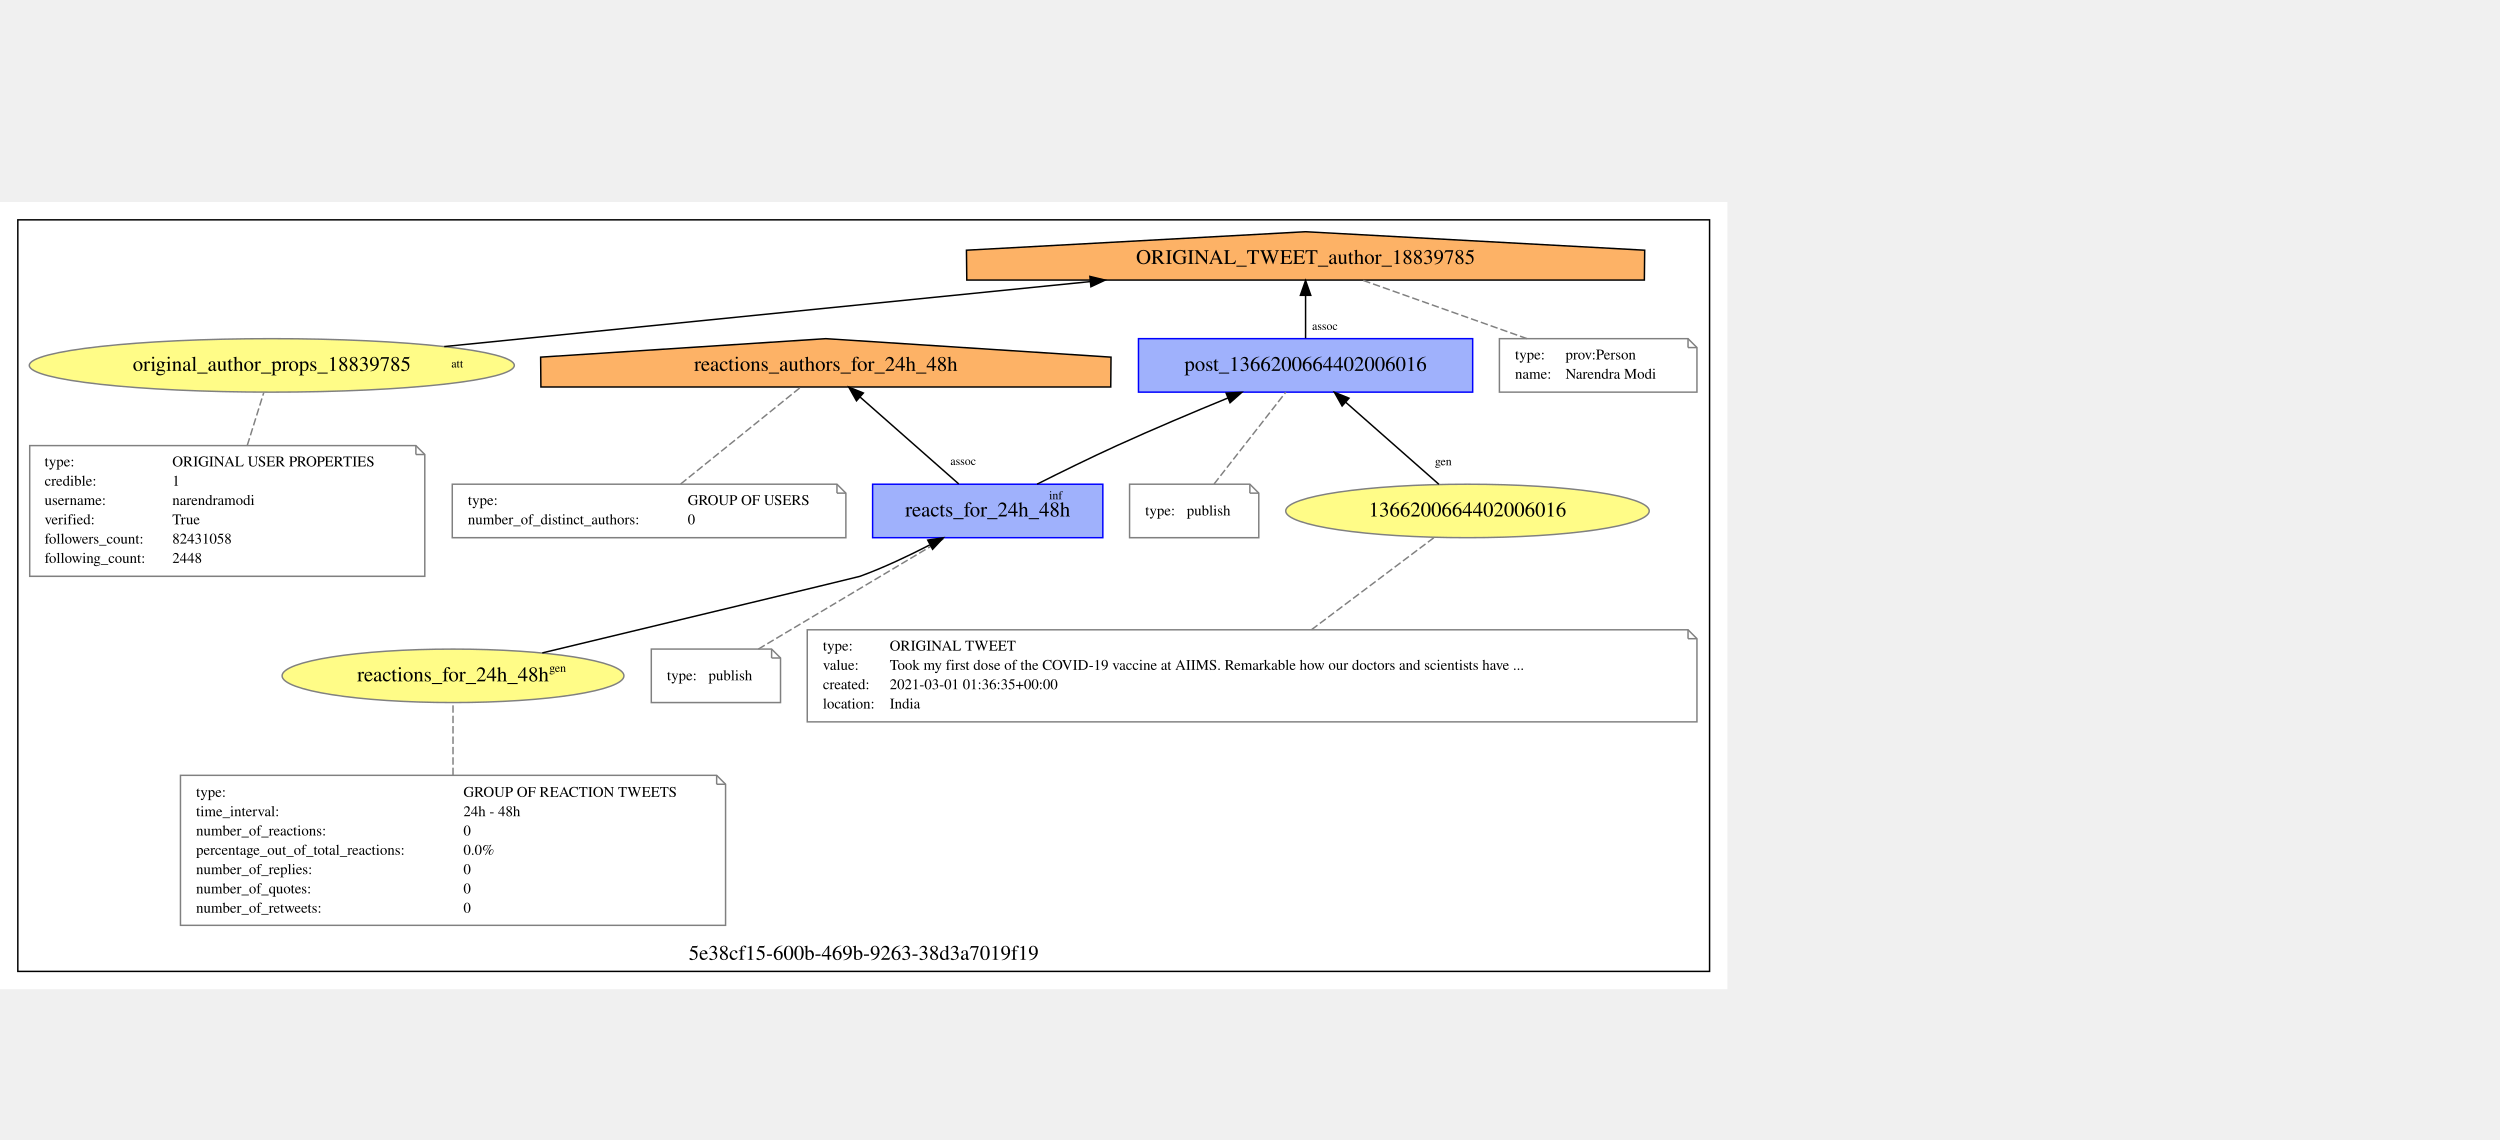
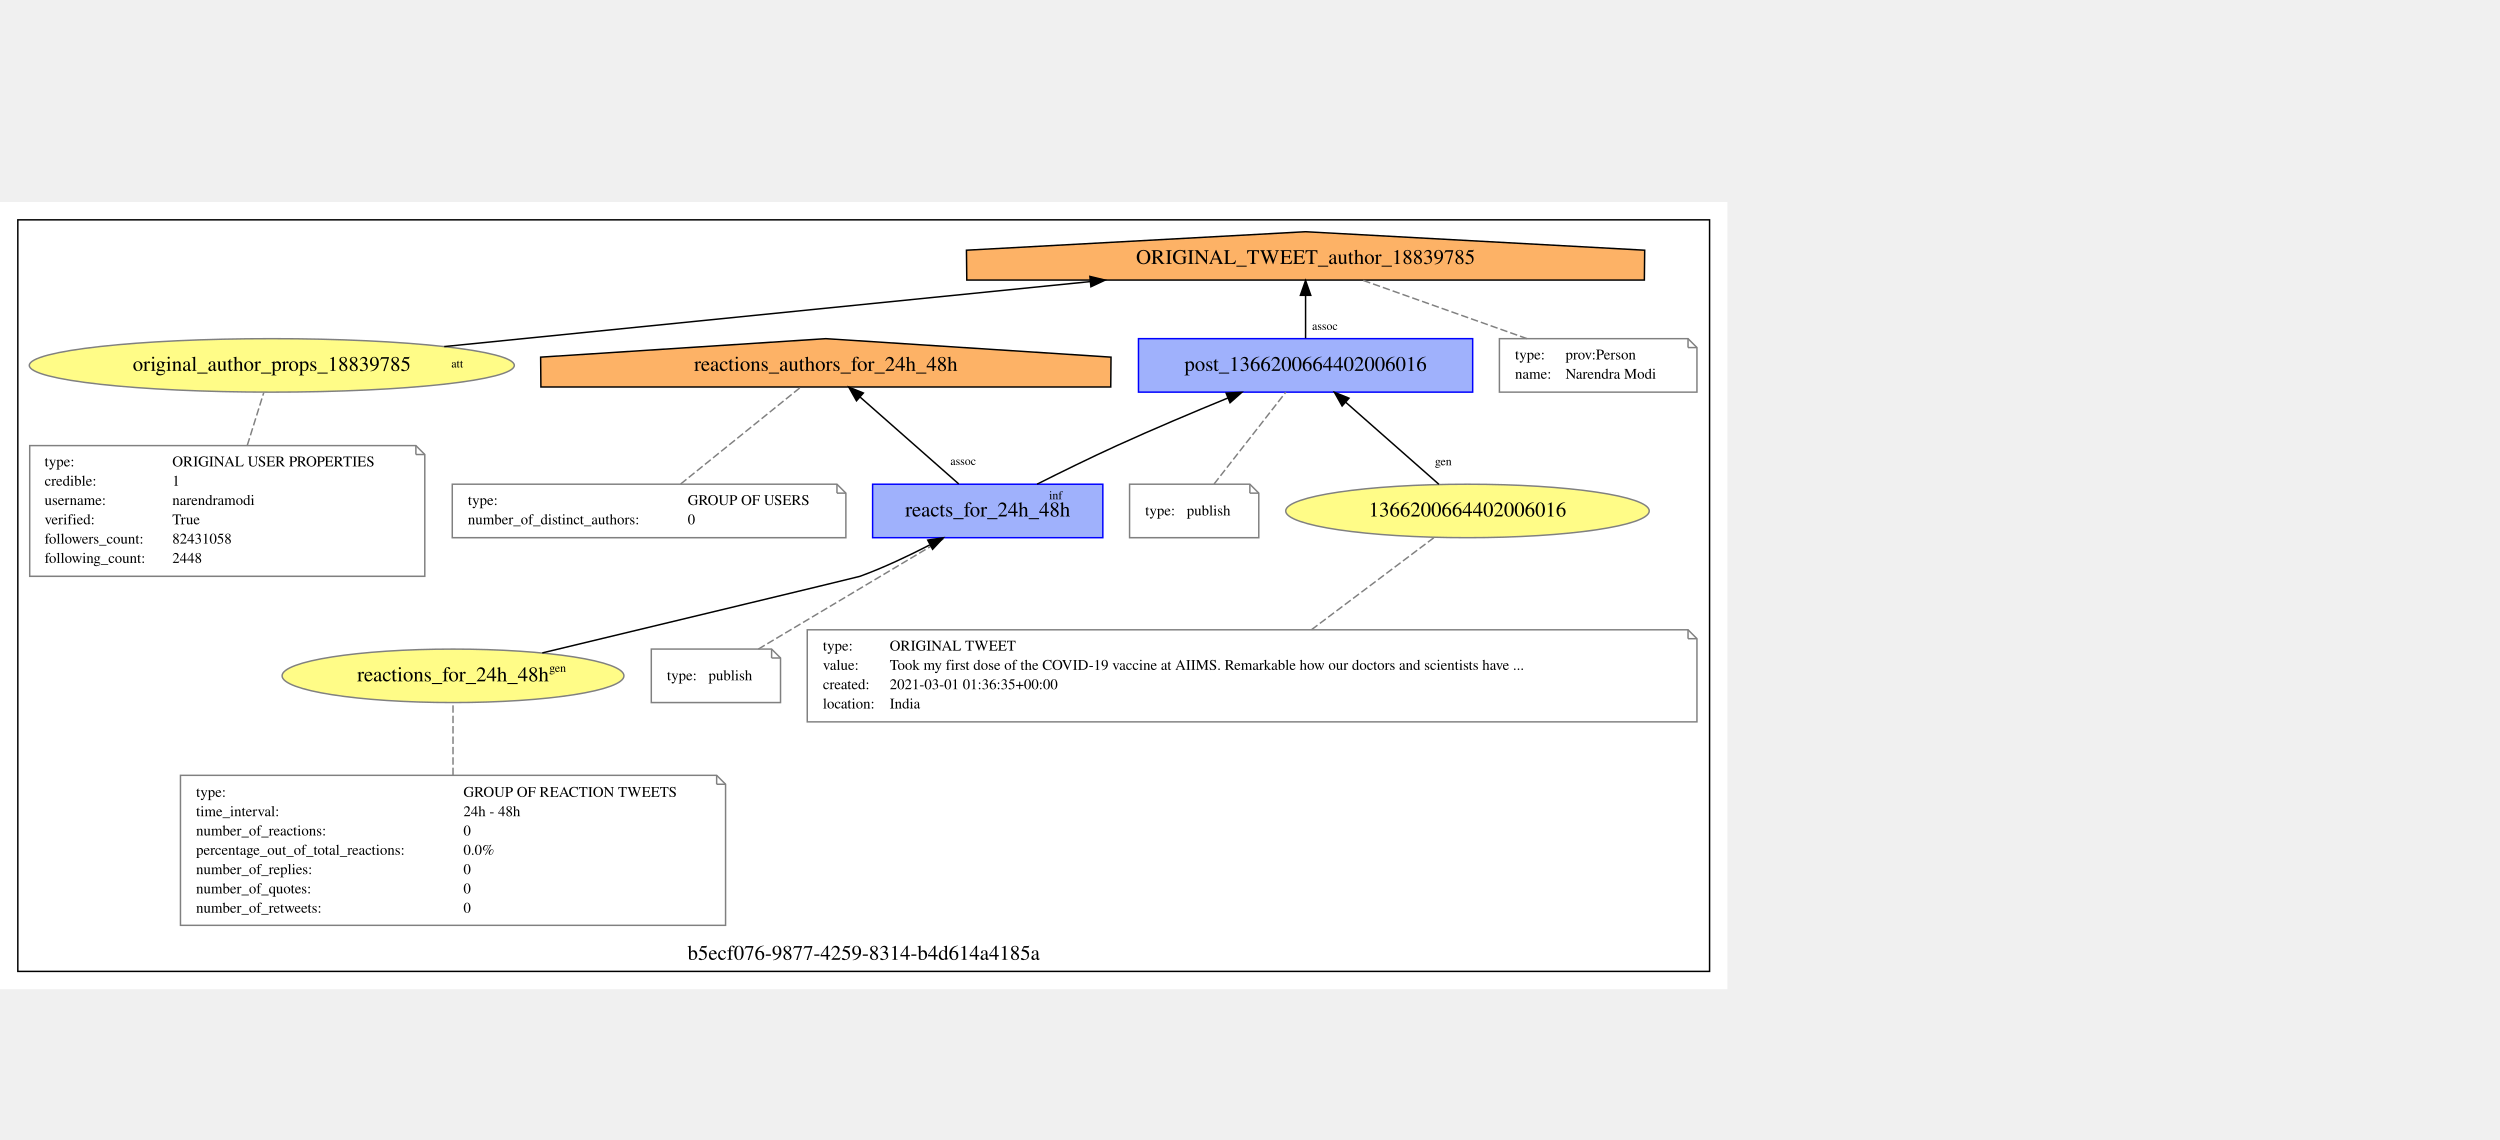
<svg xmlns="http://www.w3.org/2000/svg" xmlns:xlink="http://www.w3.org/1999/xlink" contentScriptType="application/ecmascript" contentStyleType="text/css" height="525pt" preserveAspectRatio="xMidYMid meet" version="1.1" viewBox="0 0 1700 500" width="1152pt" zoomAndPan="magnify">
  <g class="graph" id="graph0" transform="scale(1.01 1.01) rotate(0) translate(4 526)">
    <polygon fill="white" points="-4,4 -4,-526 1159,-526 1159,4 -4,4" stroke="transparent" />
    <g class="cluster" id="clust1">
      <g id="a_clust1">
-         <a xlink:actuate="onRequest" xlink:href="urn:uuid:5e38cf15-600b-469b-9263-38d3a7019f19" xlink:show="replace" xlink:title="5e38cf15-600b-469b-9263-38d3a7019f19" xlink:type="simple">
+         <a xlink:actuate="onRequest" xlink:href="urn:uuid:b5ecf076-9877-4259-8314-b4d614a4185a" xlink:show="replace" xlink:title="b5ecf076-9877-4259-8314-b4d614a4185a" xlink:type="simple">
          <polygon fill="none" points="8,-8 8,-514 1147,-514 1147,-8 8,-8" stroke="black" />
-           <text font-family="Times,serif" font-size="14.00" text-anchor="middle" x="577.5" y="-15.8">5e38cf15-600b-469b-9263-38d3a7019f19</text>
+           <text font-family="Times,serif" font-size="14.00" text-anchor="middle" x="577.5" y="-15.8">b5ecf076-9877-4259-8314-b4d614a4185a</text>
        </a>
      </g>
    </g>
    <g class="node" id="node1">
      <g id="a_node1">
        <a xlink:actuate="onRequest" xlink:href="http://twitter.com/post_1366200664402006016" xlink:show="replace" xlink:title="post_1366200664402006016" xlink:type="simple">
          <polygon fill="#9fb1fc" points="987.5,-434 762.5,-434 762.5,-398 987.5,-398 987.5,-434" stroke="#0000ff" />
          <text font-family="Times,serif" font-size="14.00" text-anchor="middle" x="875" y="-412.3">post_1366200664402006016</text>
        </a>
      </g>
    </g>
    <g class="node" id="node11">
      <g id="a_node11">
        <a xlink:actuate="onRequest" xlink:href="http://twitter.com/ORIGINAL_TWEET_author_18839785" xlink:show="replace" xlink:title="ORIGINAL_TWEET_author_18839785" xlink:type="simple">
          <polygon fill="#fdb266" points="1103.32,-493.56 875,-506 646.68,-493.56 646.9,-473.44 1103.1,-473.44 1103.32,-493.56" stroke="black" />
          <text font-family="Times,serif" font-size="14.00" text-anchor="middle" x="875" y="-484.3">ORIGINAL_TWEET_author_18839785</text>
        </a>
      </g>
    </g>
    <g class="edge" id="edge9">
      <path d="M875,-434.3C875,-443.01 875,-453.7 875,-463.17" fill="none" stroke="black" />
      <polygon fill="black" points="871.5,-463.18 875,-473.18 878.5,-463.18 871.5,-463.18" stroke="black" />
      <text font-family="Times,serif" font-size="8.00" text-anchor="middle" x="887.99" y="-439.9">assoc</text>
    </g>
    <g class="node" id="node2">
      <polygon fill="none" points="837.5,-336 756.5,-336 756.5,-300 843.5,-300 843.5,-330 837.5,-336" stroke="gray" />
      <polyline fill="none" points="837.5,-336 837.5,-330 " stroke="gray" />
      <polyline fill="none" points="843.5,-330 837.5,-330 " stroke="gray" />
      <text font-family="Times,serif" font-size="10.00" text-anchor="start" x="767" y="-315">type:</text>
      <text font-family="Times,serif" font-size="10.00" text-anchor="start" x="795" y="-315">publish</text>
    </g>
    <g class="edge" id="edge1">
      <path d="M813.41,-336.16C827.06,-353.64 848.1,-380.57 861.71,-397.99" fill="none" stroke="gray" stroke-dasharray="5,2" />
    </g>
    <g class="node" id="node3">
      <g id="a_node3">
        <a xlink:actuate="onRequest" xlink:href="http://twitter.com/reacts_for_24h_48h" xlink:show="replace" xlink:title="reacts_for_24h_48h" xlink:type="simple">
          <polygon fill="#9fb1fc" points="738.5,-336 583.5,-336 583.5,-300 738.5,-300 738.5,-336" stroke="#0000ff" />
          <text font-family="Times,serif" font-size="14.00" text-anchor="middle" x="661" y="-314.3">reacts_for_24h_48h</text>
        </a>
      </g>
    </g>
    <g class="edge" id="edge11">
      <path d="M694.23,-336.04C710.34,-344.15 730.06,-353.83 748,-362 772.37,-373.09 799.74,-384.63 822.81,-394.1" fill="none" stroke="black" />
      <polygon fill="black" points="821.5,-397.34 832.08,-397.88 824.15,-390.86 821.5,-397.34" stroke="black" />
      <text font-family="Times,serif" font-size="8.00" text-anchor="middle" x="706.75" y="-325.89">inf</text>
    </g>
    <g class="node" id="node13">
      <g id="a_node13">
        <a xlink:actuate="onRequest" xlink:href="http://twitter.com/reactions_authors_for_24h_48h" xlink:show="replace" xlink:title="reactions_authors_for_24h_48h" xlink:type="simple">
          <polygon fill="#fdb266" points="744.01,-421.56 552,-434 359.99,-421.56 360.17,-401.44 743.83,-401.44 744.01,-421.56" stroke="black" />
          <text font-family="Times,serif" font-size="14.00" text-anchor="middle" x="552" y="-412.3">reactions_authors_for_24h_48h</text>
        </a>
      </g>
    </g>
    <g class="edge" id="edge12">
      <path d="M641.51,-336.16C622.89,-352.56 594.81,-377.29 575.08,-394.67" fill="none" stroke="black" />
      <polygon fill="black" points="572.64,-392.16 567.45,-401.4 577.26,-397.41 572.64,-392.16" stroke="black" />
      <text font-family="Times,serif" font-size="8.00" text-anchor="middle" x="644.47" y="-348.97">assoc</text>
    </g>
    <g class="node" id="node4">
      <polygon fill="none" points="515.5,-225 434.5,-225 434.5,-189 521.5,-189 521.5,-219 515.5,-225" stroke="gray" />
      <polyline fill="none" points="515.5,-225 515.5,-219 " stroke="gray" />
      <polyline fill="none" points="521.5,-219 515.5,-219 " stroke="gray" />
      <text font-family="Times,serif" font-size="10.00" text-anchor="start" x="445" y="-204">type:</text>
      <text font-family="Times,serif" font-size="10.00" text-anchor="start" x="473" y="-204">publish</text>
    </g>
    <g class="edge" id="edge2">
      <path d="M506.59,-225.03C540.87,-245.45 597.98,-279.46 632.31,-299.91" fill="none" stroke="gray" stroke-dasharray="5,2" />
    </g>
    <g class="node" id="node5">
      <g id="a_node5">
        <a xlink:actuate="onRequest" xlink:href="http://twitter.com/1366200664402006016" xlink:show="replace" xlink:title="1366200664402006016" xlink:type="simple">
          <ellipse cx="984" cy="-318" fill="#fffc87" rx="122.38" ry="18" stroke="#808080" />
          <text font-family="Times,serif" font-size="14.00" text-anchor="middle" x="984" y="-314.3">1366200664402006016</text>
        </a>
      </g>
    </g>
    <g class="edge" id="edge8">
      <path d="M964.76,-335.94C947.36,-351.27 921.55,-374 902.06,-391.16" fill="none" stroke="black" />
      <polygon fill="black" points="899.6,-388.67 894.41,-397.9 904.23,-393.92 899.6,-388.67" stroke="black" />
      <text font-family="Times,serif" font-size="8.00" text-anchor="middle" x="967.72" y="-348.75">gen</text>
    </g>
    <g class="node" id="node6">
      <polygon fill="none" points="1132.5,-238 539.5,-238 539.5,-176 1138.5,-176 1138.5,-232 1132.5,-238" stroke="gray" />
      <polyline fill="none" points="1132.5,-238 1132.5,-232 " stroke="gray" />
      <polyline fill="none" points="1138.5,-232 1132.5,-232 " stroke="gray" />
      <text font-family="Times,serif" font-size="10.00" text-anchor="start" x="550" y="-224">type:</text>
      <text font-family="Times,serif" font-size="10.00" text-anchor="start" x="595" y="-224">ORIGINAL TWEET</text>
      <text font-family="Times,serif" font-size="10.00" text-anchor="start" x="550" y="-211">value:</text>
      <text font-family="Times,serif" font-size="10.00" text-anchor="start" x="595" y="-211">Took my first dose of the COVID-19 vaccine at AIIMS. Remarkable how our doctors and scientists have ...</text>
      <text font-family="Times,serif" font-size="10.00" text-anchor="start" x="550" y="-198">created:</text>
      <text font-family="Times,serif" font-size="10.00" text-anchor="start" x="595" y="-198">2021-03-01 01:36:35+00:00</text>
      <text font-family="Times,serif" font-size="10.00" text-anchor="start" x="550" y="-185">location:</text>
      <text font-family="Times,serif" font-size="10.00" text-anchor="start" x="595" y="-185">India</text>
    </g>
    <g class="edge" id="edge3">
      <path d="M879.01,-238.07C905.66,-258.11 939.71,-283.71 961.68,-300.22" fill="none" stroke="gray" stroke-dasharray="5,2" />
    </g>
    <g class="node" id="node7">
      <g id="a_node7">
        <a xlink:actuate="onRequest" xlink:href="http://twitter.com/original_author_props_18839785" xlink:show="replace" xlink:title="original_author_props_18839785" xlink:type="simple">
          <ellipse cx="179" cy="-416" fill="#fffc87" rx="163.27" ry="18" stroke="#808080" />
          <text font-family="Times,serif" font-size="14.00" text-anchor="middle" x="179" y="-412.3">original_author_props_18839785</text>
        </a>
      </g>
    </g>
    <g class="edge" id="edge10">
      <path d="M295.1,-428.68C414.59,-440.69 601.03,-459.45 730.11,-472.43" fill="none" stroke="black" />
      <polygon fill="black" points="729.78,-475.91 740.08,-473.43 730.48,-468.95 729.78,-475.91" stroke="black" />
      <text font-family="Times,serif" font-size="8.00" text-anchor="middle" x="303.87" y="-414.6">att</text>
    </g>
    <g class="node" id="node8">
      <polygon fill="none" points="276,-362 16,-362 16,-274 282,-274 282,-356 276,-362" stroke="gray" />
      <polyline fill="none" points="276,-362 276,-356 " stroke="gray" />
      <polyline fill="none" points="282,-356 276,-356 " stroke="gray" />
      <text font-family="Times,serif" font-size="10.00" text-anchor="start" x="26" y="-348">type:</text>
      <text font-family="Times,serif" font-size="10.00" text-anchor="start" x="112" y="-348">ORIGINAL USER PROPERTIES</text>
      <text font-family="Times,serif" font-size="10.00" text-anchor="start" x="26" y="-335">credible:</text>
      <text font-family="Times,serif" font-size="10.00" text-anchor="start" x="112" y="-335">1</text>
      <text font-family="Times,serif" font-size="10.00" text-anchor="start" x="26" y="-322">username:</text>
      <text font-family="Times,serif" font-size="10.00" text-anchor="start" x="112" y="-322">narendramodi</text>
      <text font-family="Times,serif" font-size="10.00" text-anchor="start" x="26" y="-309">verified:</text>
      <text font-family="Times,serif" font-size="10.00" text-anchor="start" x="112" y="-309">True</text>
      <text font-family="Times,serif" font-size="10.00" text-anchor="start" x="26" y="-296">followers_count:</text>
      <text font-family="Times,serif" font-size="10.00" text-anchor="start" x="112" y="-296">82431058</text>
      <text font-family="Times,serif" font-size="10.00" text-anchor="start" x="26" y="-283">following_count:</text>
      <text font-family="Times,serif" font-size="10.00" text-anchor="start" x="112" y="-283">2448</text>
    </g>
    <g class="edge" id="edge4">
      <path d="M162.51,-362.23C166.43,-374.77 170.48,-387.75 173.59,-397.7" fill="none" stroke="gray" stroke-dasharray="5,2" />
    </g>
    <g class="node" id="node9">
      <g id="a_node9">
        <a xlink:actuate="onRequest" xlink:href="http://twitter.com/reactions_for_24h_48h" xlink:show="replace" xlink:title="reactions_for_24h_48h" xlink:type="simple">
          <ellipse cx="301" cy="-207" fill="#fffc87" rx="115.08" ry="18" stroke="#808080" />
          <text font-family="Times,serif" font-size="14.00" text-anchor="middle" x="301" y="-203.3">reactions_for_24h_48h</text>
        </a>
      </g>
    </g>
    <g class="edge" id="edge13">
      <path d="M361.12,-222.44C441.38,-241.72 573.72,-273.53 575,-274 590.82,-279.78 607.53,-287.68 621.97,-295.13" fill="none" stroke="black" />
      <polygon fill="black" points="620.62,-298.38 631.1,-299.94 623.88,-292.19 620.62,-298.38" stroke="black" />
      <text font-family="Times,serif" font-size="8.00" text-anchor="middle" x="371.44" y="-209.66">gen</text>
    </g>
    <g class="node" id="node10">
      <polygon fill="none" points="478.5,-140 117.5,-140 117.5,-39 484.5,-39 484.5,-134 478.5,-140" stroke="gray" />
      <polyline fill="none" points="478.5,-140 478.5,-134 " stroke="gray" />
      <polyline fill="none" points="484.5,-134 478.5,-134 " stroke="gray" />
      <text font-family="Times,serif" font-size="10.00" text-anchor="start" x="128" y="-125.5">type:</text>
      <text font-family="Times,serif" font-size="10.00" text-anchor="start" x="308" y="-125.5">GROUP OF REACTION TWEETS</text>
      <text font-family="Times,serif" font-size="10.00" text-anchor="start" x="128" y="-112.5">time_interval:</text>
      <text font-family="Times,serif" font-size="10.00" text-anchor="start" x="308" y="-112.5">24h - 48h</text>
      <text font-family="Times,serif" font-size="10.00" text-anchor="start" x="128" y="-99.5">number_of_reactions:</text>
      <text font-family="Times,serif" font-size="10.00" text-anchor="start" x="308" y="-99.5">0</text>
      <text font-family="Times,serif" font-size="10.00" text-anchor="start" x="128" y="-86.5">percentage_out_of_total_reactions:</text>
      <text font-family="Times,serif" font-size="10.00" text-anchor="start" x="308" y="-86.5">0.0%</text>
      <text font-family="Times,serif" font-size="10.00" text-anchor="start" x="128" y="-73.5">number_of_replies:</text>
      <text font-family="Times,serif" font-size="10.00" text-anchor="start" x="308" y="-73.5">0</text>
      <text font-family="Times,serif" font-size="10.00" text-anchor="start" x="128" y="-60.5">number_of_quotes:</text>
      <text font-family="Times,serif" font-size="10.00" text-anchor="start" x="308" y="-60.5">0</text>
      <text font-family="Times,serif" font-size="10.00" text-anchor="start" x="128" y="-47.5">number_of_retweets:</text>
      <text font-family="Times,serif" font-size="10.00" text-anchor="start" x="308" y="-47.5">0</text>
    </g>
    <g class="edge" id="edge5">
      <path d="M301,-140.15C301,-157.52 301,-175.88 301,-188.79" fill="none" stroke="gray" stroke-dasharray="5,2" />
    </g>
    <g class="node" id="node12">
      <polygon fill="none" points="1132.5,-434 1005.5,-434 1005.5,-398 1138.5,-398 1138.5,-428 1132.5,-434" stroke="gray" />
      <polyline fill="none" points="1132.5,-434 1132.5,-428 " stroke="gray" />
      <polyline fill="none" points="1138.5,-428 1132.5,-428 " stroke="gray" />
      <text font-family="Times,serif" font-size="10.00" text-anchor="start" x="1016" y="-420">type:</text>
      <text font-family="Times,serif" font-size="10.00" text-anchor="start" x="1050" y="-420">prov:Person</text>
      <text font-family="Times,serif" font-size="10.00" text-anchor="start" x="1016" y="-407">name:</text>
      <text font-family="Times,serif" font-size="10.00" text-anchor="start" x="1050" y="-407">Narendra Modi</text>
    </g>
    <g class="edge" id="edge6">
      <path d="M1024.06,-434.03C990.01,-446.13 944.89,-462.17 913.25,-473.41" fill="none" stroke="gray" stroke-dasharray="5,2" />
    </g>
    <g class="node" id="node14">
      <polygon fill="none" points="559.5,-336 300.5,-336 300.5,-300 565.5,-300 565.5,-330 559.5,-336" stroke="gray" />
      <polyline fill="none" points="559.5,-336 559.5,-330 " stroke="gray" />
      <polyline fill="none" points="565.5,-330 559.5,-330 " stroke="gray" />
      <text font-family="Times,serif" font-size="10.00" text-anchor="start" x="311" y="-322">type:</text>
      <text font-family="Times,serif" font-size="10.00" text-anchor="start" x="459" y="-322">GROUP OF USERS</text>
      <text font-family="Times,serif" font-size="10.00" text-anchor="start" x="311" y="-309">number_of_distinct_authors:</text>
      <text font-family="Times,serif" font-size="10.00" text-anchor="start" x="459" y="-309">0</text>
    </g>
    <g class="edge" id="edge7">
      <path d="M454.27,-336.16C477.41,-354.82 513.9,-384.27 535.14,-401.4" fill="none" stroke="gray" stroke-dasharray="5,2" />
    </g>
  </g>
</svg>
